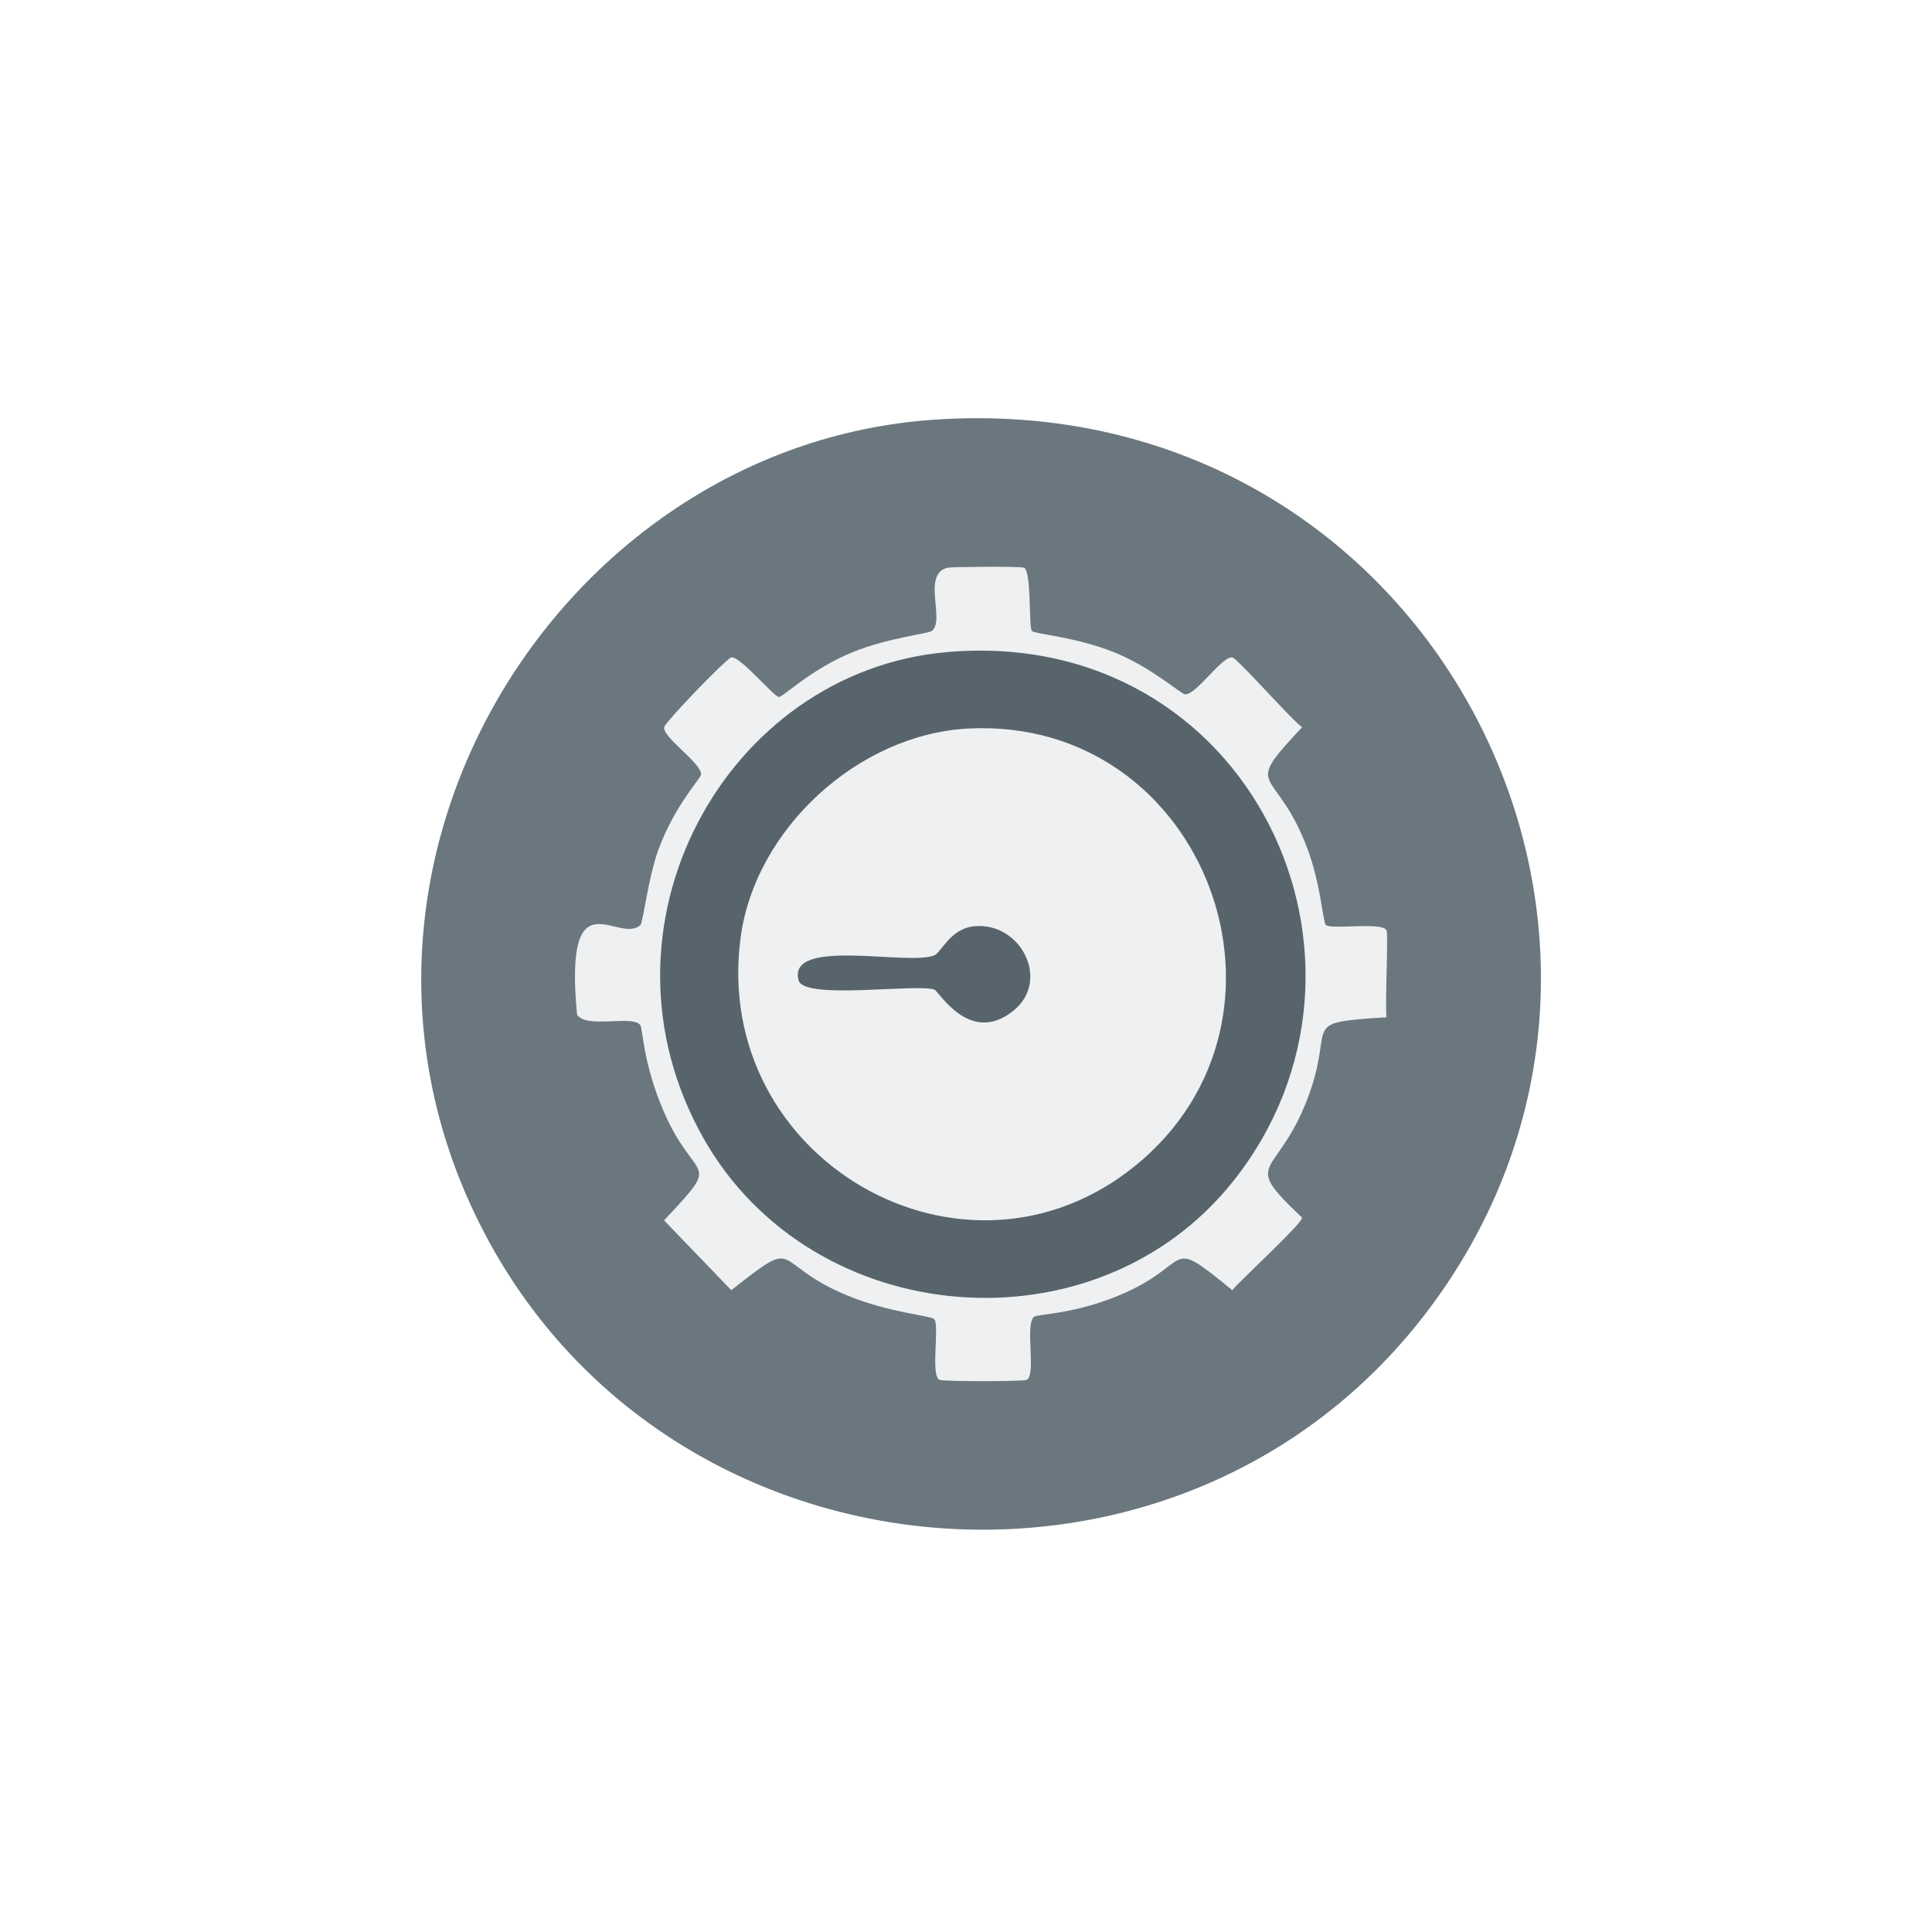
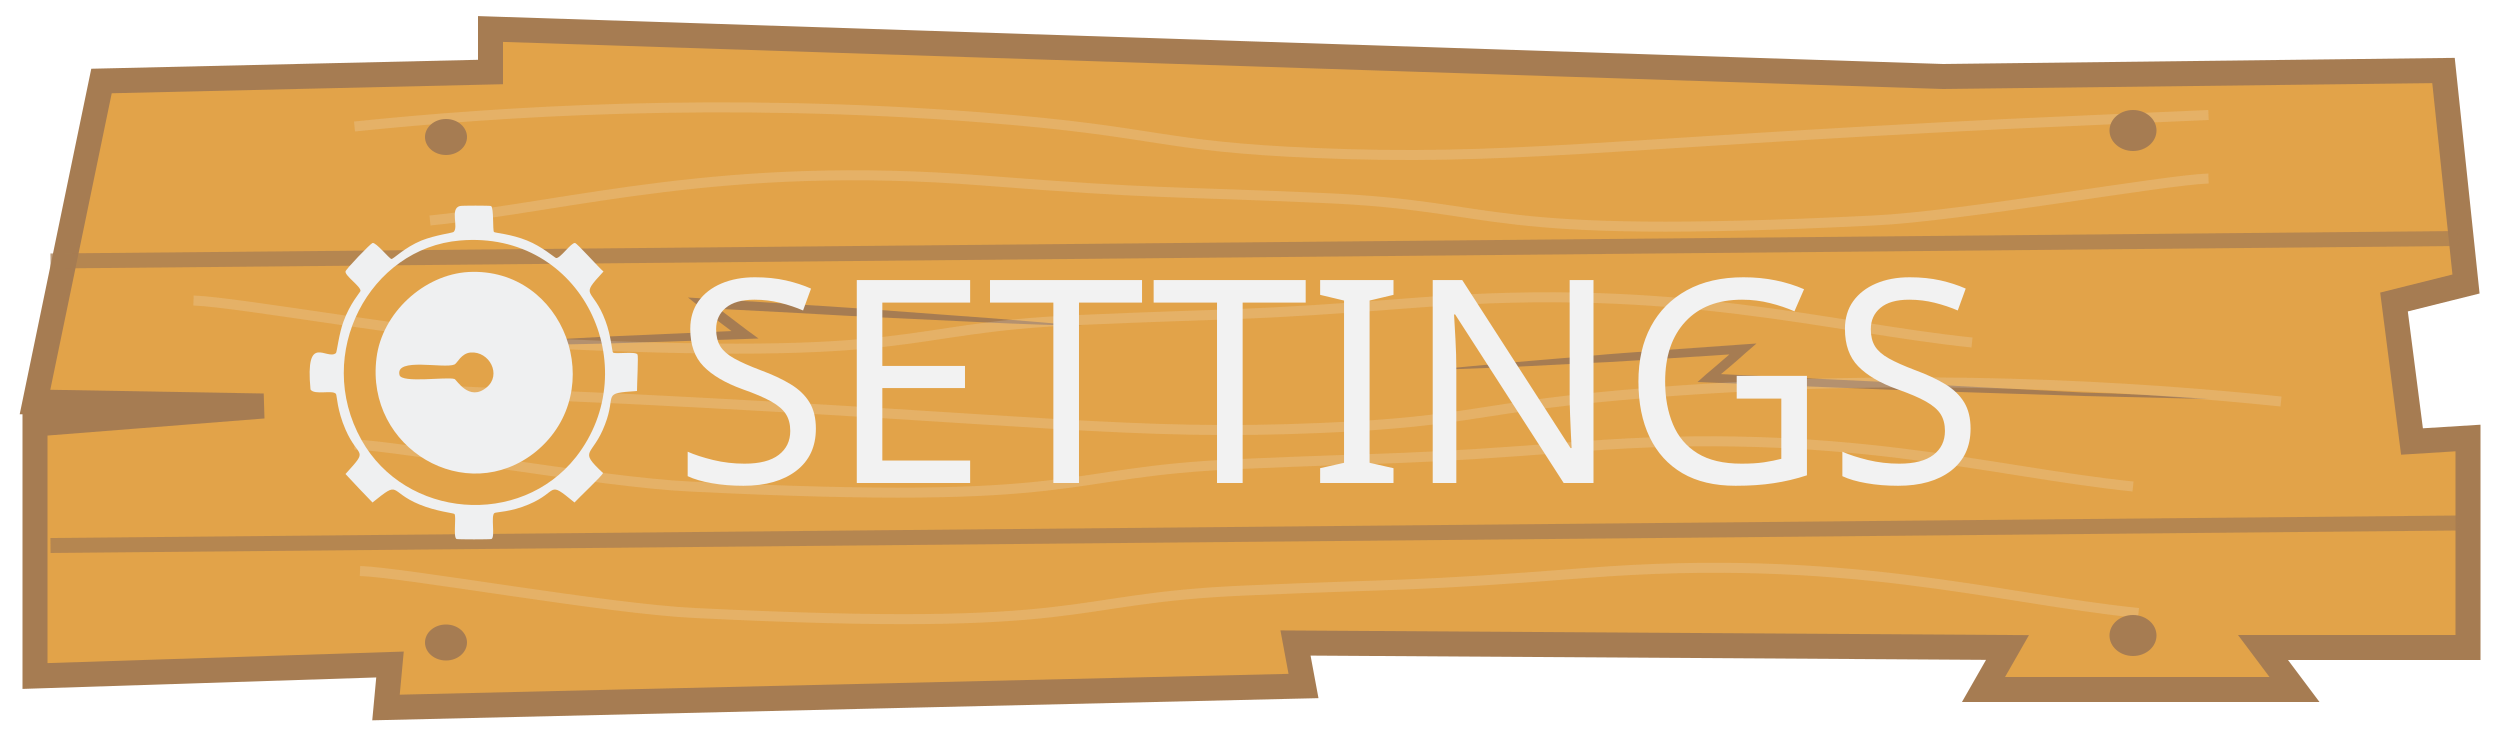
- <svg xmlns="http://www.w3.org/2000/svg" version="1.1" id="Layer_1" x="0px" y="0px" viewBox="0 0 500 500" style="enable-background:new 0 0 500 500;" xml:space="preserve">
+ <svg xmlns="http://www.w3.org/2000/svg" version="1.1" id="Layer_1" x="0px" y="0px" viewBox="0 0 500 148" style="enable-background:new 0 0 500 148;" xml:space="preserve">
  <style type="text/css">
- 	.st0{display:none;}
- 	.st1{display:inline;fill:#E5E9EA;}
- 	.st2{display:inline;fill:#BFC3C6;}
- 	.st3{fill:#6B777E;}
- 	.st4{fill:#E5E9EA;}
- 	.st5{display:inline;fill:#EFF0F1;}
- 	.st6{display:inline;fill:#D8DADD;}
- 	.st7{fill:#EFF0F1;}
- 	.st8{fill:#58646C;}
- 	.st9{display:inline;fill:#ECEDEC;}
- 	.st10{fill:#ECEDEC;}
+ 	.st0{fill:#E2A349;stroke:#A67C52;stroke-width:5;stroke-miterlimit:10;}
+ 	.st1{opacity:0.74;fill:#E2A349;stroke:#A67C52;stroke-width:3;stroke-miterlimit:10;}
+ 	.st2{fill:#A67C52;}
+ 	.st3{opacity:0.35;}
+ 	.st4{opacity:0.51;fill:none;stroke:#F2F2F2;stroke-width:2;stroke-miterlimit:10;}
+ 	.st5{fill:none;}
+ 	.st6{fill:#F2F2F2;}
+ 	.st7{font-family:'CenturySchoolbook-Bold';}
+ 	.st8{font-size:56.825px;}
+ 	.st9{fill:#EFF0F1;}
</style>
  <g>
-     <path class="st3" d="M241.41,108.64C370.09,99.56,443.7,242.97,368.67,340.3c-63.49,82.36-194.21,71.26-242.92-20.47   C75.96,226.07,143.98,115.5,241.41,108.64z" />
    <g>
+       <polygon class="st0" points="7,80.4 20.3,16.2 98.1,14.4 98.1,5.8 388.6,15.3 488.7,14.1 493.2,56.8 478.8,60.4 482.4,88.3     493.6,87.6 493.6,129.5 452.6,129.5 458.9,137.9 396.7,137.9 401.5,129.5 259.1,128.6 260.7,137.2 77.2,141.5 78,132.9 7,135.2     7,84.8 52.7,81.2   " />
+       <line class="st1" x1="10.1" y1="52.2" x2="491.6" y2="47.7" />
+       <line class="st1" x1="10.1" y1="109.1" x2="491.6" y2="104.6" />
+       <g>
+         <path class="st2" d="M76.1,69.8c6.1-0.4,12.1-0.8,18.2-1.1l18.2-0.9l9.1-0.5l9.1-0.4l18.2-0.8l-0.5,1.7c-2.8-2.1-5.6-4.2-8.3-6.3     l-2.5-2l3.2,0.2l19,1.2c6.3,0.4,12.6,0.8,18.9,1.3l18.9,1.4c6.3,0.5,12.6,1,18.9,1.6c-6.3-0.2-12.7-0.4-19-0.7l-19-0.9     c-6.3-0.3-12.6-0.6-19-1l-19-1l0.7-1.8c2.8,2.1,5.5,4.2,8.3,6.3l2.2,1.6l-2.7,0.1l-18.2,0.6l-9.1,0.3l-9.1,0.2l-18.2,0.4     C88.2,69.7,82.2,69.8,76.1,69.8z" />
+       </g>
+       <g>
+         <path class="st2" d="M441.7,79.8c-8.3-0.2-16.6-0.4-25-0.6l-24.9-0.8l-12.5-0.4l-12.5-0.5l-24.9-1l-2.4-0.1l1.8-1.6     c2.3-1.9,4.5-3.9,6.8-5.8l0.7,1.7l-15.5,1c-5.2,0.3-10.3,0.7-15.5,0.9l-15.5,0.8c-5.2,0.2-10.3,0.4-15.5,0.6     c5.1-0.6,10.3-1,15.4-1.5l15.4-1.3c5.1-0.5,10.3-0.8,15.4-1.2l15.4-1.1l2.9-0.2l-2.2,1.9c-2.2,2-4.5,3.9-6.8,5.8l-0.6-1.7     l24.9,1.2l12.5,0.6l12.5,0.7l24.9,1.3C425.1,78.7,433.4,79.2,441.7,79.8z" />
+       </g>
+       <g class="st3">
+         <path class="st4" d="M394.4,68.5c-29-3-58.5-12.1-110.6-8c-35.8,2.8-36.4,2.1-68,3.5c-37.7,1.6-29.3,8.5-110.1,4.5     c-17.4-0.8-58-8.1-67-8.4" />
+         <path class="st4" d="M70.9,25.3c29-3,73.5-5.9,125.7-1.8c35.8,2.8,34.8,5.8,66.5,7.1c37.7,1.6,57.3-1.8,138.1-5.8     c17.4-0.8,31.5-1.4,40.5-1.8" />
+         <path class="st4" d="M86,44.1c29-3,58.5-12.1,110.6-8c35.8,2.8,36.4,2.1,68,3.5c37.7,1.6,29.3,8.5,110.1,4.5     c17.4-0.8,58-8.1,67-8.4" />
+         <path class="st4" d="M456.2,80.3c-29-3-73.5-5.9-125.7-1.8c-35.8,2.8-34.8,5.8-66.5,7.1c-37.7,1.6-57.3-1.8-138.1-5.8     c-17.4-0.8-31.5-1.4-40.5-1.8" />
+         <path class="st4" d="M426.6,97.3c-29-3-58.5-12.1-110.6-8c-35.8,2.8-36.4,2.1-68,3.5c-37.7,1.6-29.3,8.5-110.1,4.5     c-17.4-0.8-58-8.1-67-8.4" />
+         <path class="st4" d="M427.7,122.6c-29-3-58.5-12.1-110.6-8c-35.8,2.8-36.4,2.1-68,3.5c-37.7,1.6-29.3,8.5-110.1,4.5     c-17.4-0.8-58-8.1-67-8.4" />
+       </g>
+       <ellipse class="st2" cx="89.2" cy="27.4" rx="4.2" ry="3.6" />
+       <ellipse class="st2" cx="426.6" cy="26.1" rx="4.7" ry="4.1" />
+       <ellipse class="st2" cx="89.2" cy="128.5" rx="4.2" ry="3.6" />
+       <ellipse class="st2" cx="426.6" cy="127.1" rx="4.7" ry="4.1" />
+       <rect x="134.6" y="54.9" class="st5" width="363.5" height="53.7" />
+       <text transform="matrix(1 0 0 1 134.645 96.5938)" class="st6 st7 st8">SETTINGS</text>
      <g>
        <g>
-           <path class="st7" d="M245.22,146.92c0.96-0.23,18.88-0.4,19.79,0c2.01,0.89,1.16,15.41,2.05,16.38      c0.74,0.81,11.05,1.44,21.15,5.46c9.51,3.78,17.36,10.76,18.42,10.92c2.8,0.41,9.58-9.89,12.28-9.55      c1.27,0.16,15.38,16.23,18.08,18.08c-16.03,17.1-6.91,9.43,1.36,31.39c3.46,9.18,4.03,19.1,4.78,19.79      c1.39,1.27,14.54-0.88,15.69,1.36c0.55,1.07-0.41,18.44,0,22.52c-23.37,1.48-12.91,1.47-20.47,21.15      c-8.05,20.96-17.55,15.41-1.36,30.71c0.11,1.45-15.91,16.13-18.08,18.77c-17.79-14.56-9.58-6.87-29.34,1.36      c-11.31,4.72-20.87,4.89-21.84,5.46c-2.66,1.57,0.6,15.2-2.05,16.38c-1.03,0.46-21.49,0.46-22.52,0      c-2.43-1.08,0.05-13.89-1.36-15.69c-0.72-0.92-11.57-1.62-22.52-6.14c-20.22-8.34-11.66-15.89-30.02-1.36      c-8.7-9.04-8.7-9.04-17.4-18.08c15.42-16.47,8.22-9.12,0-27.98c-5.45-12.5-5.49-21.55-6.14-22.52      c-1.89-2.8-13.87,1.02-16.38-2.73c-3.47-36.63,10.71-18.01,16.38-23.2c0.75-0.69,2-12.35,4.78-19.79      c4.21-11.27,10.76-18.02,10.92-19.11c0.41-2.8-9.89-9.58-9.55-12.28c0.15-1.25,16.17-17.86,17.4-18.08      c2.22-0.41,11.01,10.16,12.28,10.24c1.12,0.06,8.25-7.18,19.11-11.6c8.98-3.66,19.62-4.83,20.47-5.46      C244.73,160.65,238.46,148.53,245.22,146.92z" />
-           <g>
-             <path class="st8" d="M245.22,168.75c78.41-6.7,118.82,80.27,74.04,136.81c-35.59,44.93-108.96,38.85-137.16-10.92       C151.2,240.11,187.7,173.67,245.22,168.75z" />
-             <g>
-               <path class="st7" d="M250.67,188.54c61.43-3.09,90.43,74.95,42.99,113.27c-44.33,35.8-109.5-1.78-102.01-59.02        C195.36,214.46,222.24,189.97,250.67,188.54z" />
-               <path class="st8" d="M252.04,239.72c12.03-1.25,19.98,13.97,10.24,21.84c-11.32,9.14-19.33-5.08-20.47-5.46        c-4.86-1.6-33.76,2.77-35.14-2.39c-3.01-11.28,28.55-3.65,35.14-6.48C243.64,246.44,245.93,240.36,252.04,239.72z" />
-             </g>
-           </g>
+           <path class="st9" d="M127.5,70.9c-0.4-0.7-4.5,0-4.9-0.4c-0.2-0.2-0.4-3.4-1.5-6.3c-2.6-7-5.4-4.5-0.4-9.9      c-0.8-0.6-5.3-5.7-5.7-5.7c-0.8-0.1-3,3.2-3.8,3c-0.3-0.1-2.8-2.3-5.8-3.5c-3.2-1.3-6.4-1.5-6.6-1.7c-0.3-0.3,0-4.9-0.6-5.2      c-0.3-0.1-5.9-0.1-6.2,0c-2.1,0.5-0.2,4.3-1.3,5.2c-0.3,0.2-3.6,0.6-6.4,1.7c-3.4,1.4-5.6,3.7-6,3.7c-0.4,0-3.1-3.4-3.8-3.2      c-0.4,0.1-5.4,5.3-5.4,5.7c-0.1,0.9,3.1,3,3,3.9c-0.1,0.3-2.1,2.5-3.4,6.1c-0.9,2.4-1.3,6-1.5,6.3c-1.8,1.6-6.2-4.3-5.1,7.3      c0.8,1.2,4.5,0,5.1,0.9c0.2,0.3,0.2,3.2,1.9,7.1c2.6,6,4.8,3.6,0,8.9c2.7,2.9,2.7,2.9,5.4,5.7c5.7-4.6,3.1-2.2,9.4,0.4      c3.4,1.4,6.8,1.7,7,1.9c0.4,0.6-0.3,4.6,0.4,5c0.3,0.1,6.7,0.1,7,0c0.8-0.4-0.2-4.7,0.6-5.2c0.3-0.2,3.3-0.2,6.8-1.7      c6.2-2.6,3.6-5,9.2-0.4c0.7-0.8,5.7-5.5,5.7-5.9c-5.1-4.8-2.1-3.1,0.4-9.7c2.4-6.2-0.9-6.2,6.4-6.7      C127.4,76.7,127.7,71.2,127.5,70.9z M115.2,91.4C104,105.6,81.1,103.7,72.3,88C62.6,70.7,74,49.6,92,48.1      C116.5,46,129.2,73.5,115.2,91.4z" />
+           <path class="st9" d="M93.7,54.4c-8.9,0.5-17.3,8.2-18.4,17.2c-2.3,18.1,18,30,31.9,18.7C122,78.1,112.9,53.4,93.7,54.4z       M97.3,77.5c-3.5,2.9-6-1.6-6.4-1.7c-1.5-0.5-10.6,0.9-11-0.8c-0.9-3.6,8.9-1.2,11-2.1c0.6-0.3,1.3-2.2,3.2-2.4      C97.9,70.2,100.4,75,97.3,77.5z" />
        </g>
      </g>
    </g>
  </g>
</svg>
